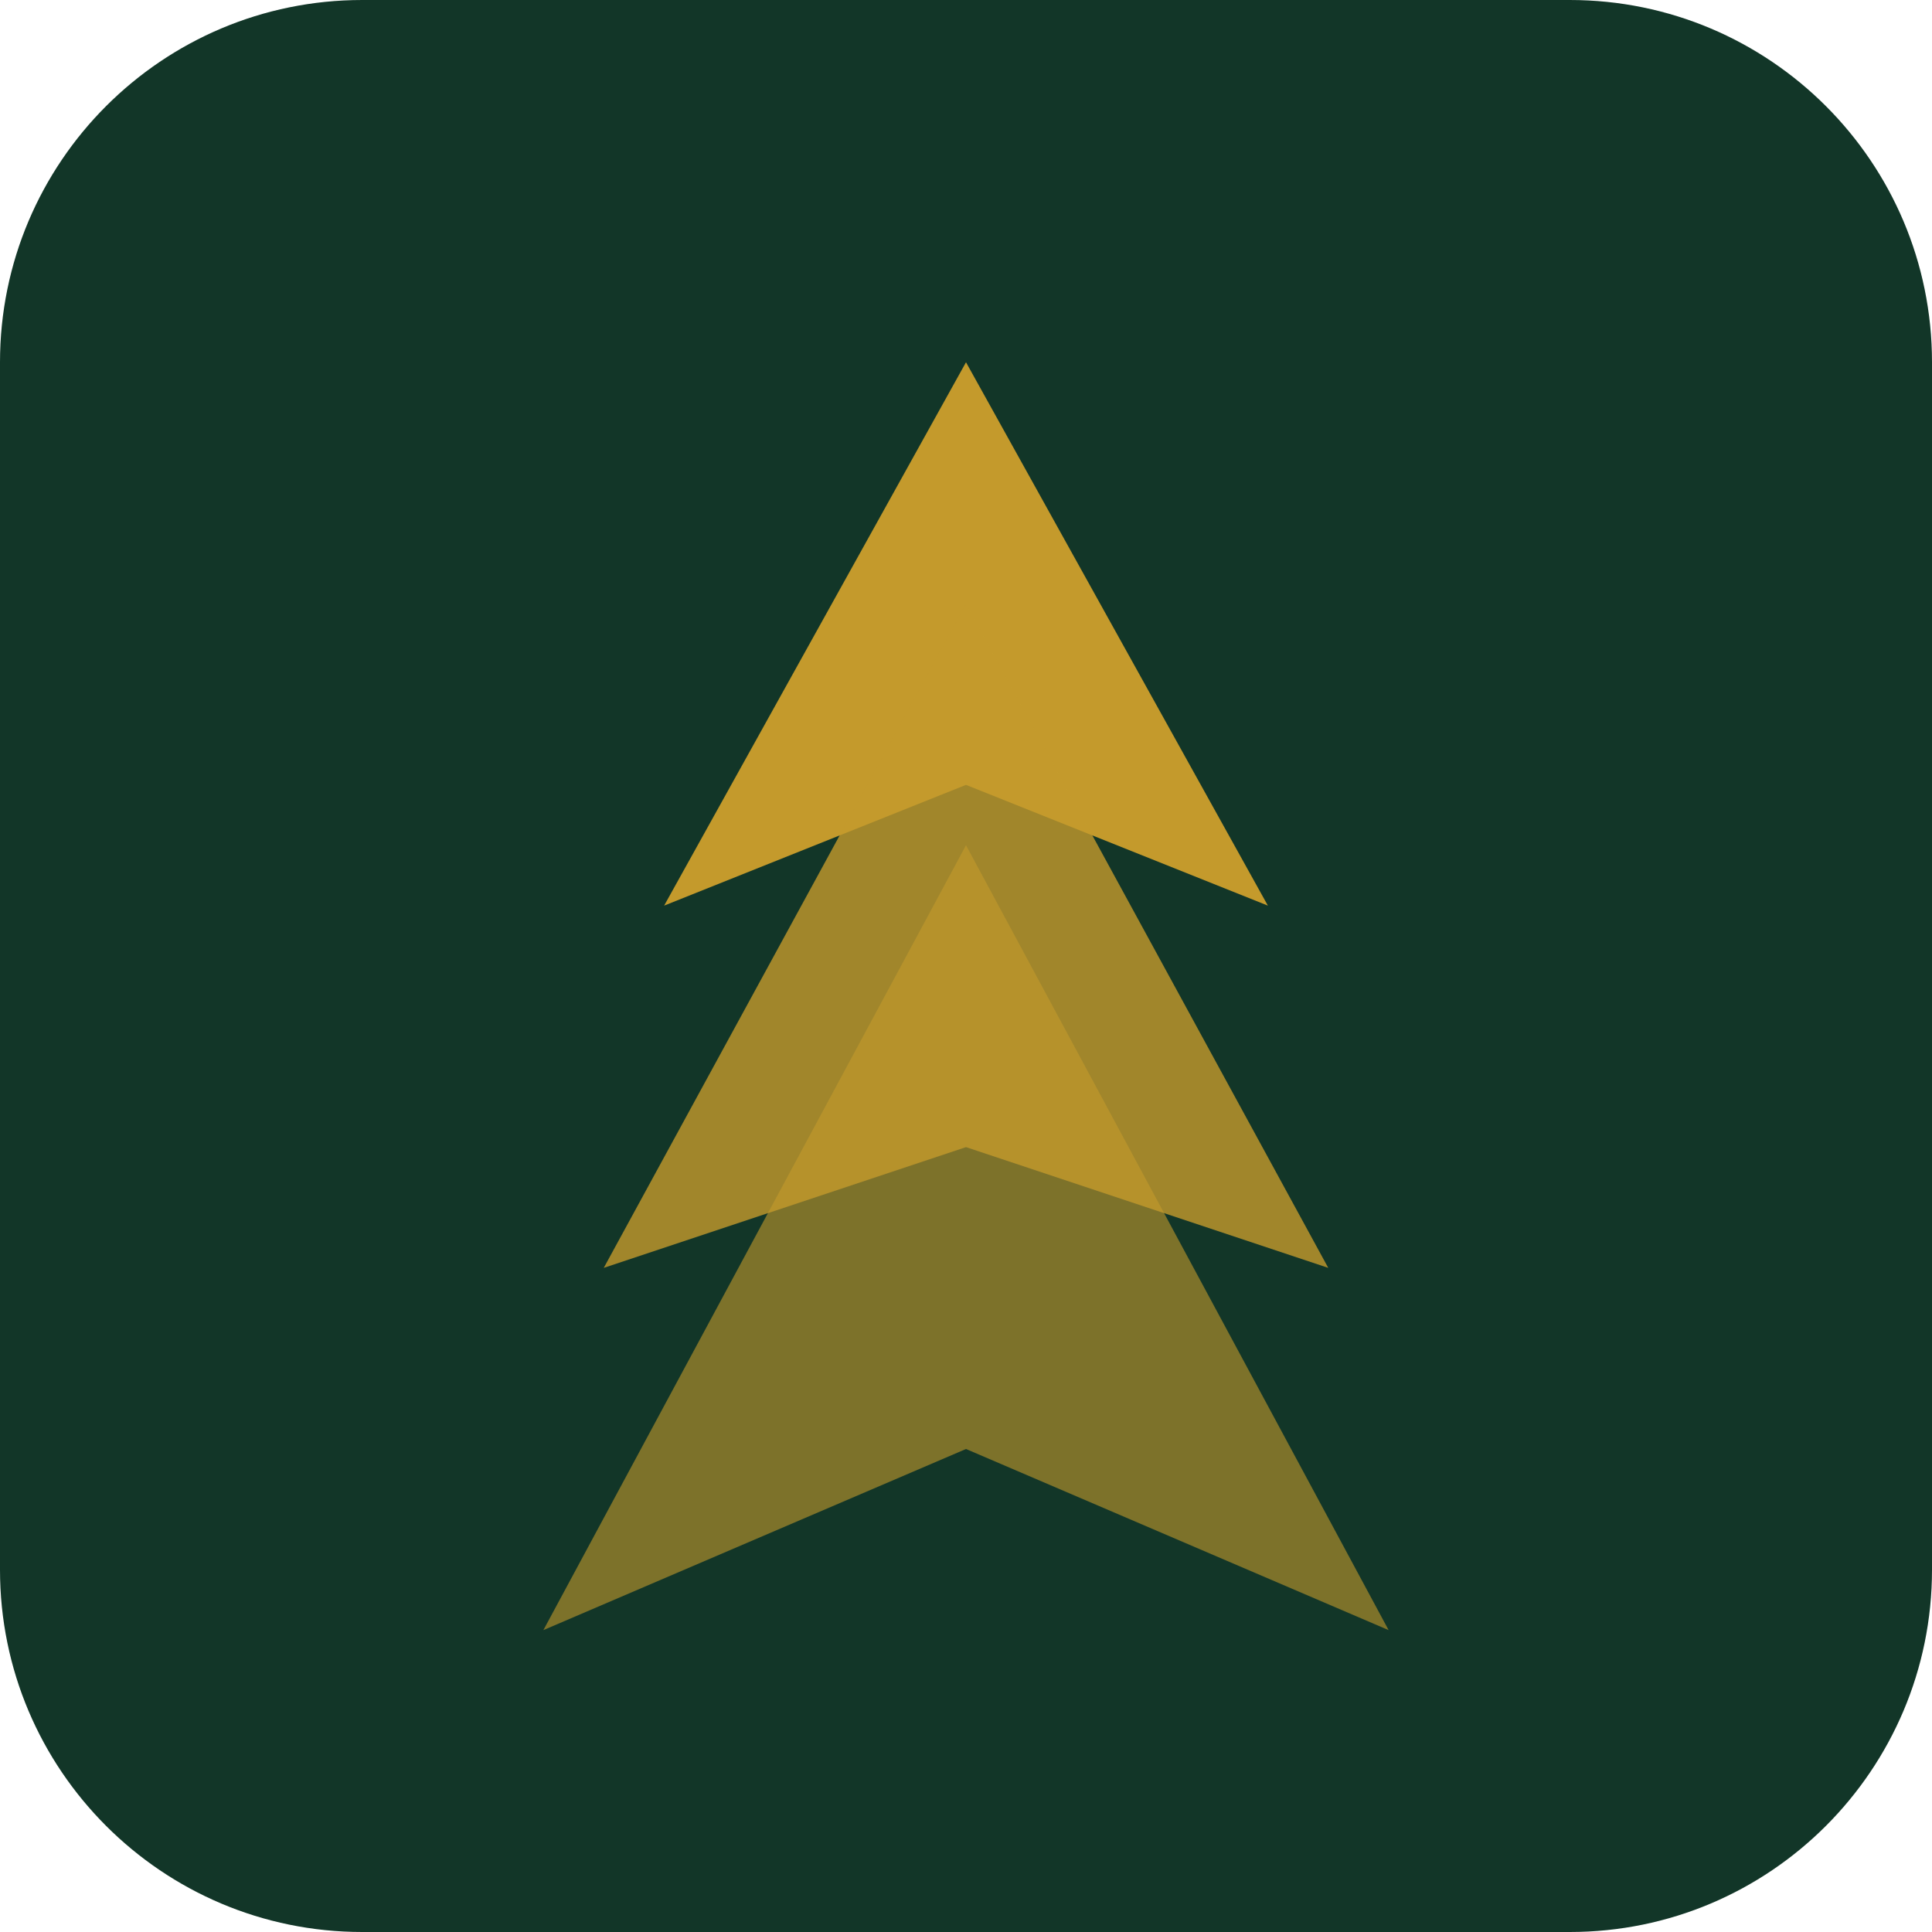
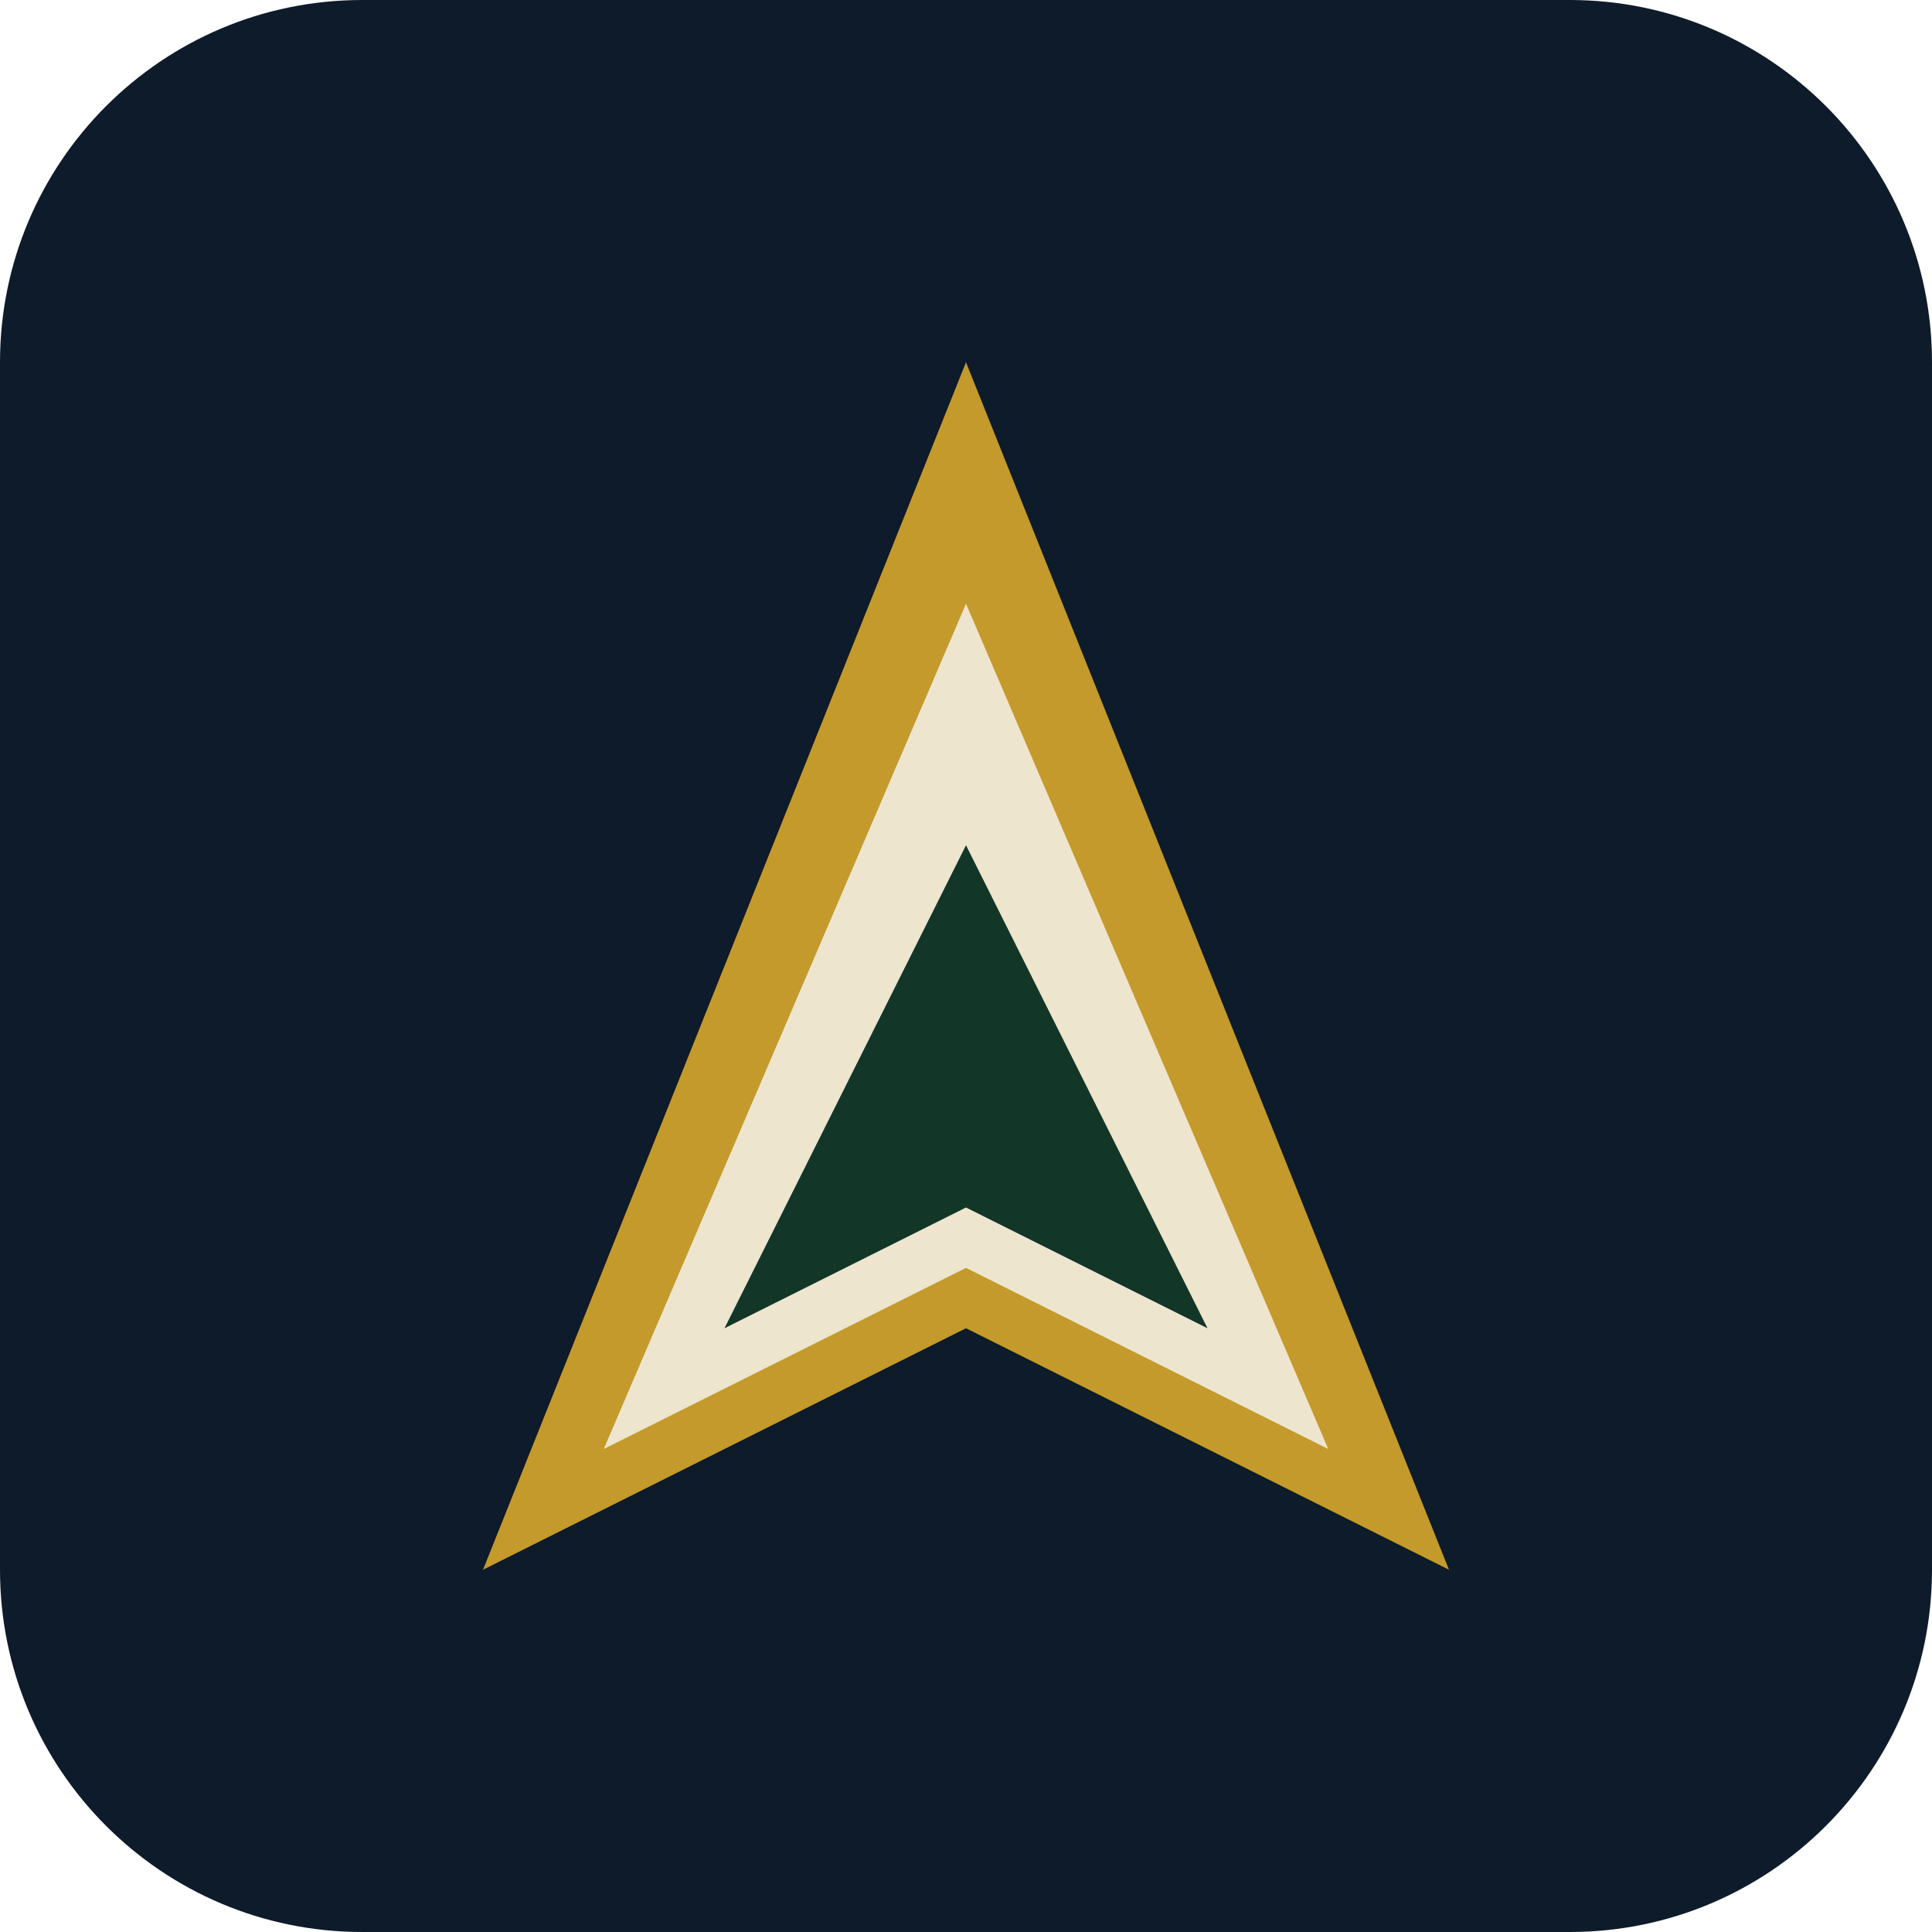
<svg xmlns="http://www.w3.org/2000/svg" viewBox="0 0 32 32">
-   <rect width="32" height="32" rx="6" fill="#123628" />
-   <path d="M16 6 L21 15 L16 13 L11 15 Z" fill="#C49A2C" />
-   <path d="M16 10 L22 21 L16 19 L10 21 Z" fill="#C49A2C" opacity="0.8" />
-   <path d="M16 14 L23 27 L16 24 L9 27 Z" fill="#C49A2C" opacity="0.6" />
+   <rect width="32" height="32" rx="6" fill="#0D1B2A" />
+   <path d="M16 6 L20 16 L24 26 L16 22 L8 26 L12 16 Z" fill="#C49A2C" />
+   <path d="M16 10 L19 17 L22 24 L16 21 L10 24 L13 17 Z" fill="#F3EDE0" opacity="0.9" />
+   <path d="M16 14 L18 18 L20 22 L16 20 L12 22 L14 18 Z" fill="#123628" />
</svg>
